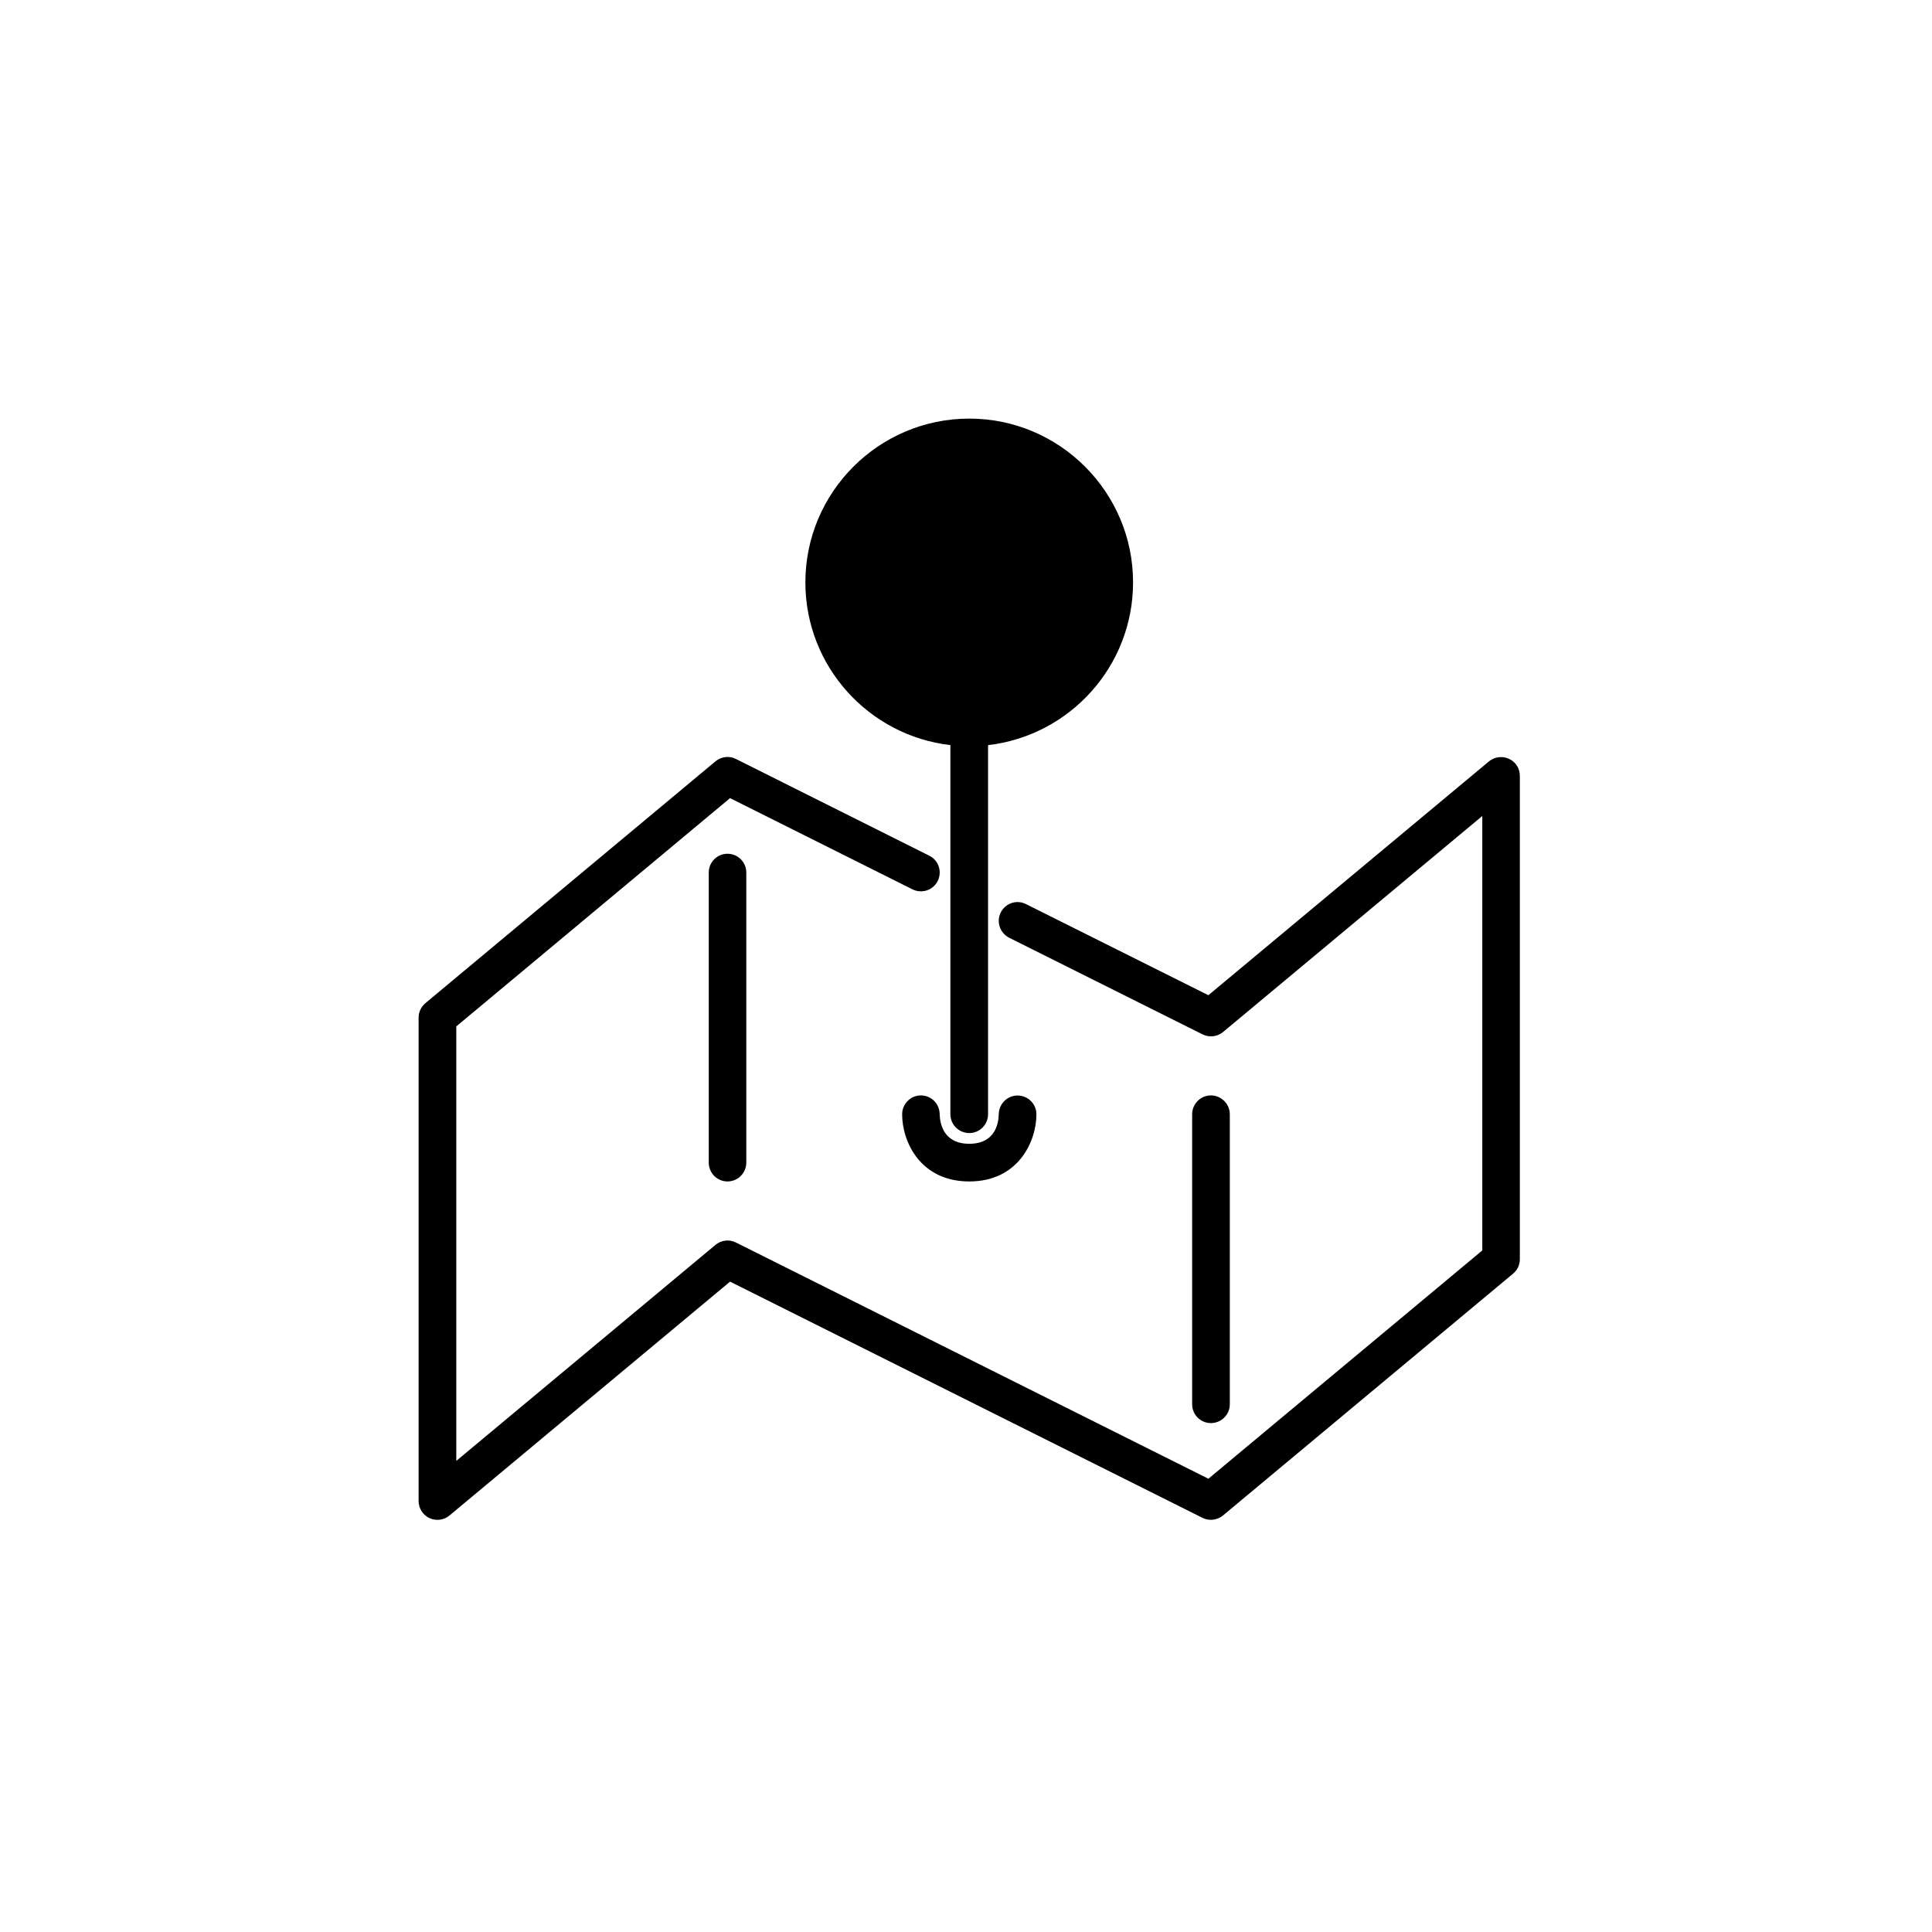
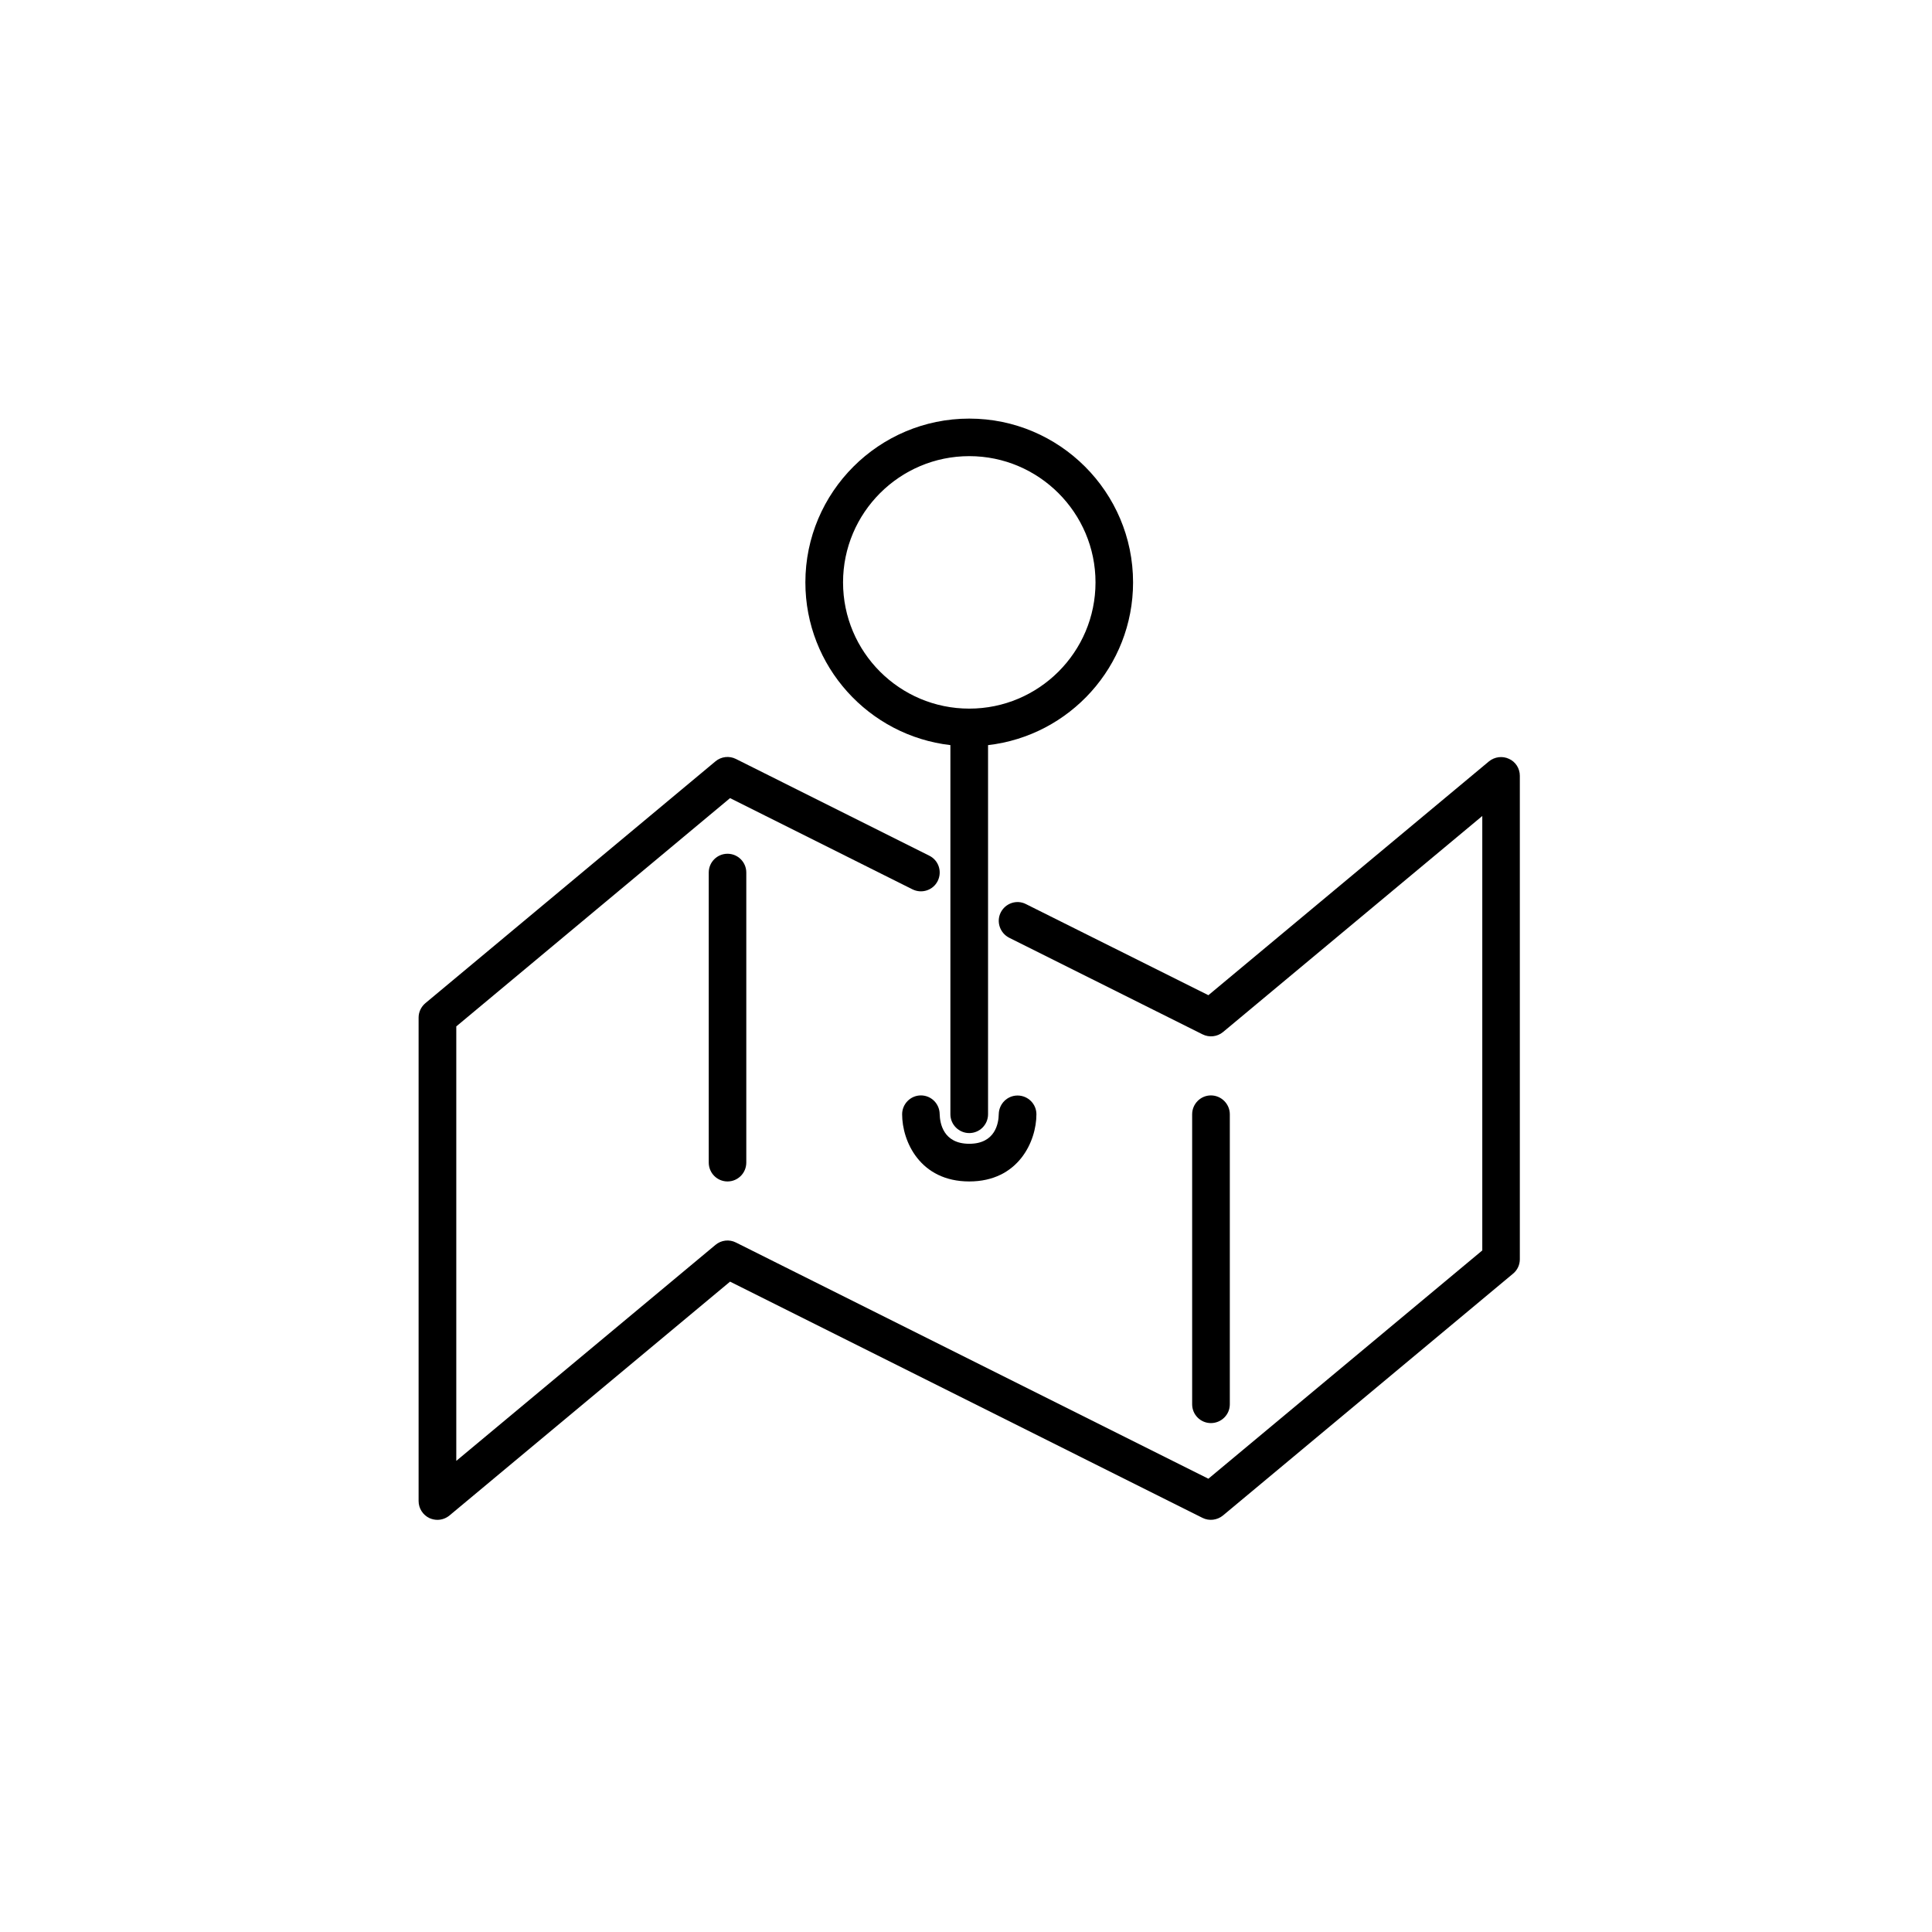
- <svg xmlns="http://www.w3.org/2000/svg" width="600" height="600" viewBox="0 0 600 600">
-   <g fill="#000">
-     <path d="M468.638 235.668c-2.042-.968-4.47-.643-6.228.783l-87.134 72.618-56.663-28.297c-2.86-1.463-6.36-.287-7.832 2.614-1.432 2.862-.245 6.364 2.614 7.835l60.062 30.006c2.07 1.04 4.58.76 6.36-.71l80.522-67.105v134.923l-85.062 70.897-146.73-73.36c-2.07-1.046-4.575-.755-6.363.75l-80.48 67.07V318.76l85.02-70.897 56.657 28.332c2.9 1.43 6.402.287 7.84-2.61 1.428-2.9.283-6.405-2.614-7.838l-60.06-30.045c-2.07-1.04-4.575-.752-6.363.75l-90.066 75.082c-1.327 1.108-2.117 2.763-2.117 4.473V466.17c0 2.25 1.327 4.33 3.365 5.29.79.355 1.65.54 2.466.54 1.36 0 2.686-.465 3.763-1.358l87.13-72.617 146.73 73.366c2.07 1.037 4.58.716 6.36-.75l90.07-75.084c1.358-1.108 2.114-2.753 2.114-4.466V240.924c.003-2.254-1.29-4.33-3.36-5.256zM220.107 270.972v90.066c0 3.26 2.613 5.872 5.83 5.872 3.22 0 5.832-2.613 5.832-5.872v-90.066c0-3.218-2.614-5.83-5.832-5.83s-5.83 2.612-5.83 5.83zM381.93 436.12v-90.068c0-3.208-2.646-5.862-5.87-5.862-3.22 0-5.826 2.65-5.826 5.862v90.07c0 3.224 2.607 5.83 5.825 5.83 3.224 0 5.87-2.606 5.87-5.83zM295.152 231.4v114.648c0 3.218 2.647 5.838 5.865 5.838 3.218 0 5.83-2.62 5.83-5.838V231.406c25.306-2.907 45.036-24.44 45.036-50.54 0-28.04-22.822-50.866-50.866-50.866-28.075 0-50.9 22.825-50.9 50.866 0 26.087 19.713 47.613 45.035 50.534zM41.017-118.34c21.608 0 39.204 17.598 39.204 39.206 0 21.64-17.595 39.203-39.203 39.203-21.642 0-39.2-17.563-39.2-39.204-.003-21.604 17.558-39.207 39.2-39.207zM291.82 345.983c-.033-3.187-2.602-5.793-5.827-5.793-3.218 0-5.828 2.65-5.828 5.862 0 8.372 5.54 20.858 20.852 20.858 15.27 0 20.852-12.483 20.852-20.858 0-3.208-2.607-5.794-5.79-5.828h-.073c-3.184 0-5.76 2.575-5.835 5.763-.034 2.784-1.032 9.223-9.155 9.223-8.122 0-9.12-6.44-9.196-9.227z" />
+ <svg xmlns="http://www.w3.org/2000/svg" width="600px" height="600px" viewBox="0 0 600 600" version="1.1">
+   <description>Created with Sketch.</description>
+   <defs />
+   <g id="Page-1" stroke="none" stroke-width="1" fill="none" fill-rule="evenodd">
+     <g id="Communicate" fill="#000000">
+       <g id="icon_21419" transform="translate(130, 130)">
+         <g id="Group">
+           <path d="M338.638,105.668 C336.596,104.7 334.168,105.025 332.41,106.451 L245.276,179.068 L188.613,150.771 C185.754,149.307 182.252,150.483 180.781,153.384 C179.348,156.246 180.535,159.748 183.394,161.219 L243.456,191.226 C245.525,192.266 248.036,191.985 249.817,190.515 L330.338,123.411 L330.338,258.333 L245.276,329.23 L98.547,255.871 C96.475,254.824 93.971,255.115 92.183,256.62 L11.703,323.689 L11.703,188.76 L96.724,117.863 L153.38,146.195 C156.28,147.624 159.782,146.482 161.219,143.585 C162.648,140.685 161.503,137.18 158.606,135.747 L98.547,105.702 C96.475,104.662 93.971,104.95 92.183,106.451 L2.117,181.534 C0.79,182.642 0,184.297 0,186.007 L0,336.169 C0,338.419 1.327,340.499 3.365,341.46 C4.155,341.815 5.014,342 5.831,342 C7.189,342 8.516,341.535 9.593,340.642 L96.724,268.025 L243.453,341.391 C245.522,342.428 248.032,342.106 249.814,340.639 L339.883,265.556 C341.241,264.448 341.997,262.803 341.997,261.09 L341.997,110.924 C342,108.671 340.707,106.595 338.638,105.668 L338.638,105.668 Z" id="Shape" />
+           <path d="M90.107,140.972 L90.107,231.038 C90.107,234.297 92.72,236.91 95.938,236.91 C99.156,236.91 101.769,234.297 101.769,231.038 L101.769,140.972 C101.769,137.754 99.156,135.141 95.938,135.141 C92.72,135.141 90.107,137.754 90.107,140.972 L90.107,140.972 Z" id="Shape" />
+           <path d="M251.931,306.121 L251.931,216.052 C251.931,212.844 249.284,210.19 246.059,210.19 C242.841,210.19 240.234,212.84 240.234,216.052 L240.234,306.121 C240.234,309.346 242.841,311.952 246.059,311.952 C249.284,311.952 251.931,309.346 251.931,306.121 L251.931,306.121 Z" id="Shape" />
+           <path d="M165.152,101.4 L165.152,216.048 C165.152,219.266 167.799,221.886 171.017,221.886 C174.235,221.886 176.848,219.266 176.848,216.048 L176.848,101.406 C202.153,98.499 221.883,76.967 221.883,50.866 C221.883,22.825 199.061,0 171.017,0 C142.942,0 120.117,22.825 120.117,50.866 C120.117,76.953 139.83,98.479 165.152,101.4 L165.152,101.4 Z M171.017,11.659 C192.625,11.659 210.221,29.258 210.221,50.866 C210.221,72.507 192.625,90.069 171.017,90.069 C149.375,90.069 131.817,72.507 131.817,50.866 C131.814,29.262 149.375,11.659 171.017,11.659 L171.017,11.659 Z" id="Shape" />
+           <path d="M161.821,215.983 C161.787,212.796 159.218,210.19 155.993,210.19 C152.775,210.19 150.165,212.84 150.165,216.052 C150.165,224.424 155.706,236.91 171.017,236.91 C186.287,236.91 191.869,224.427 191.869,216.052 C191.869,212.844 189.263,210.258 186.079,210.224 L186.007,210.224 C182.823,210.224 180.248,212.799 180.172,215.987 C180.138,218.771 179.14,225.21 171.017,225.21 C162.895,225.21 161.896,218.771 161.821,215.983 L161.821,215.983 Z" id="Shape" />
+         </g>
+       </g>
+     </g>
  </g>
</svg>
